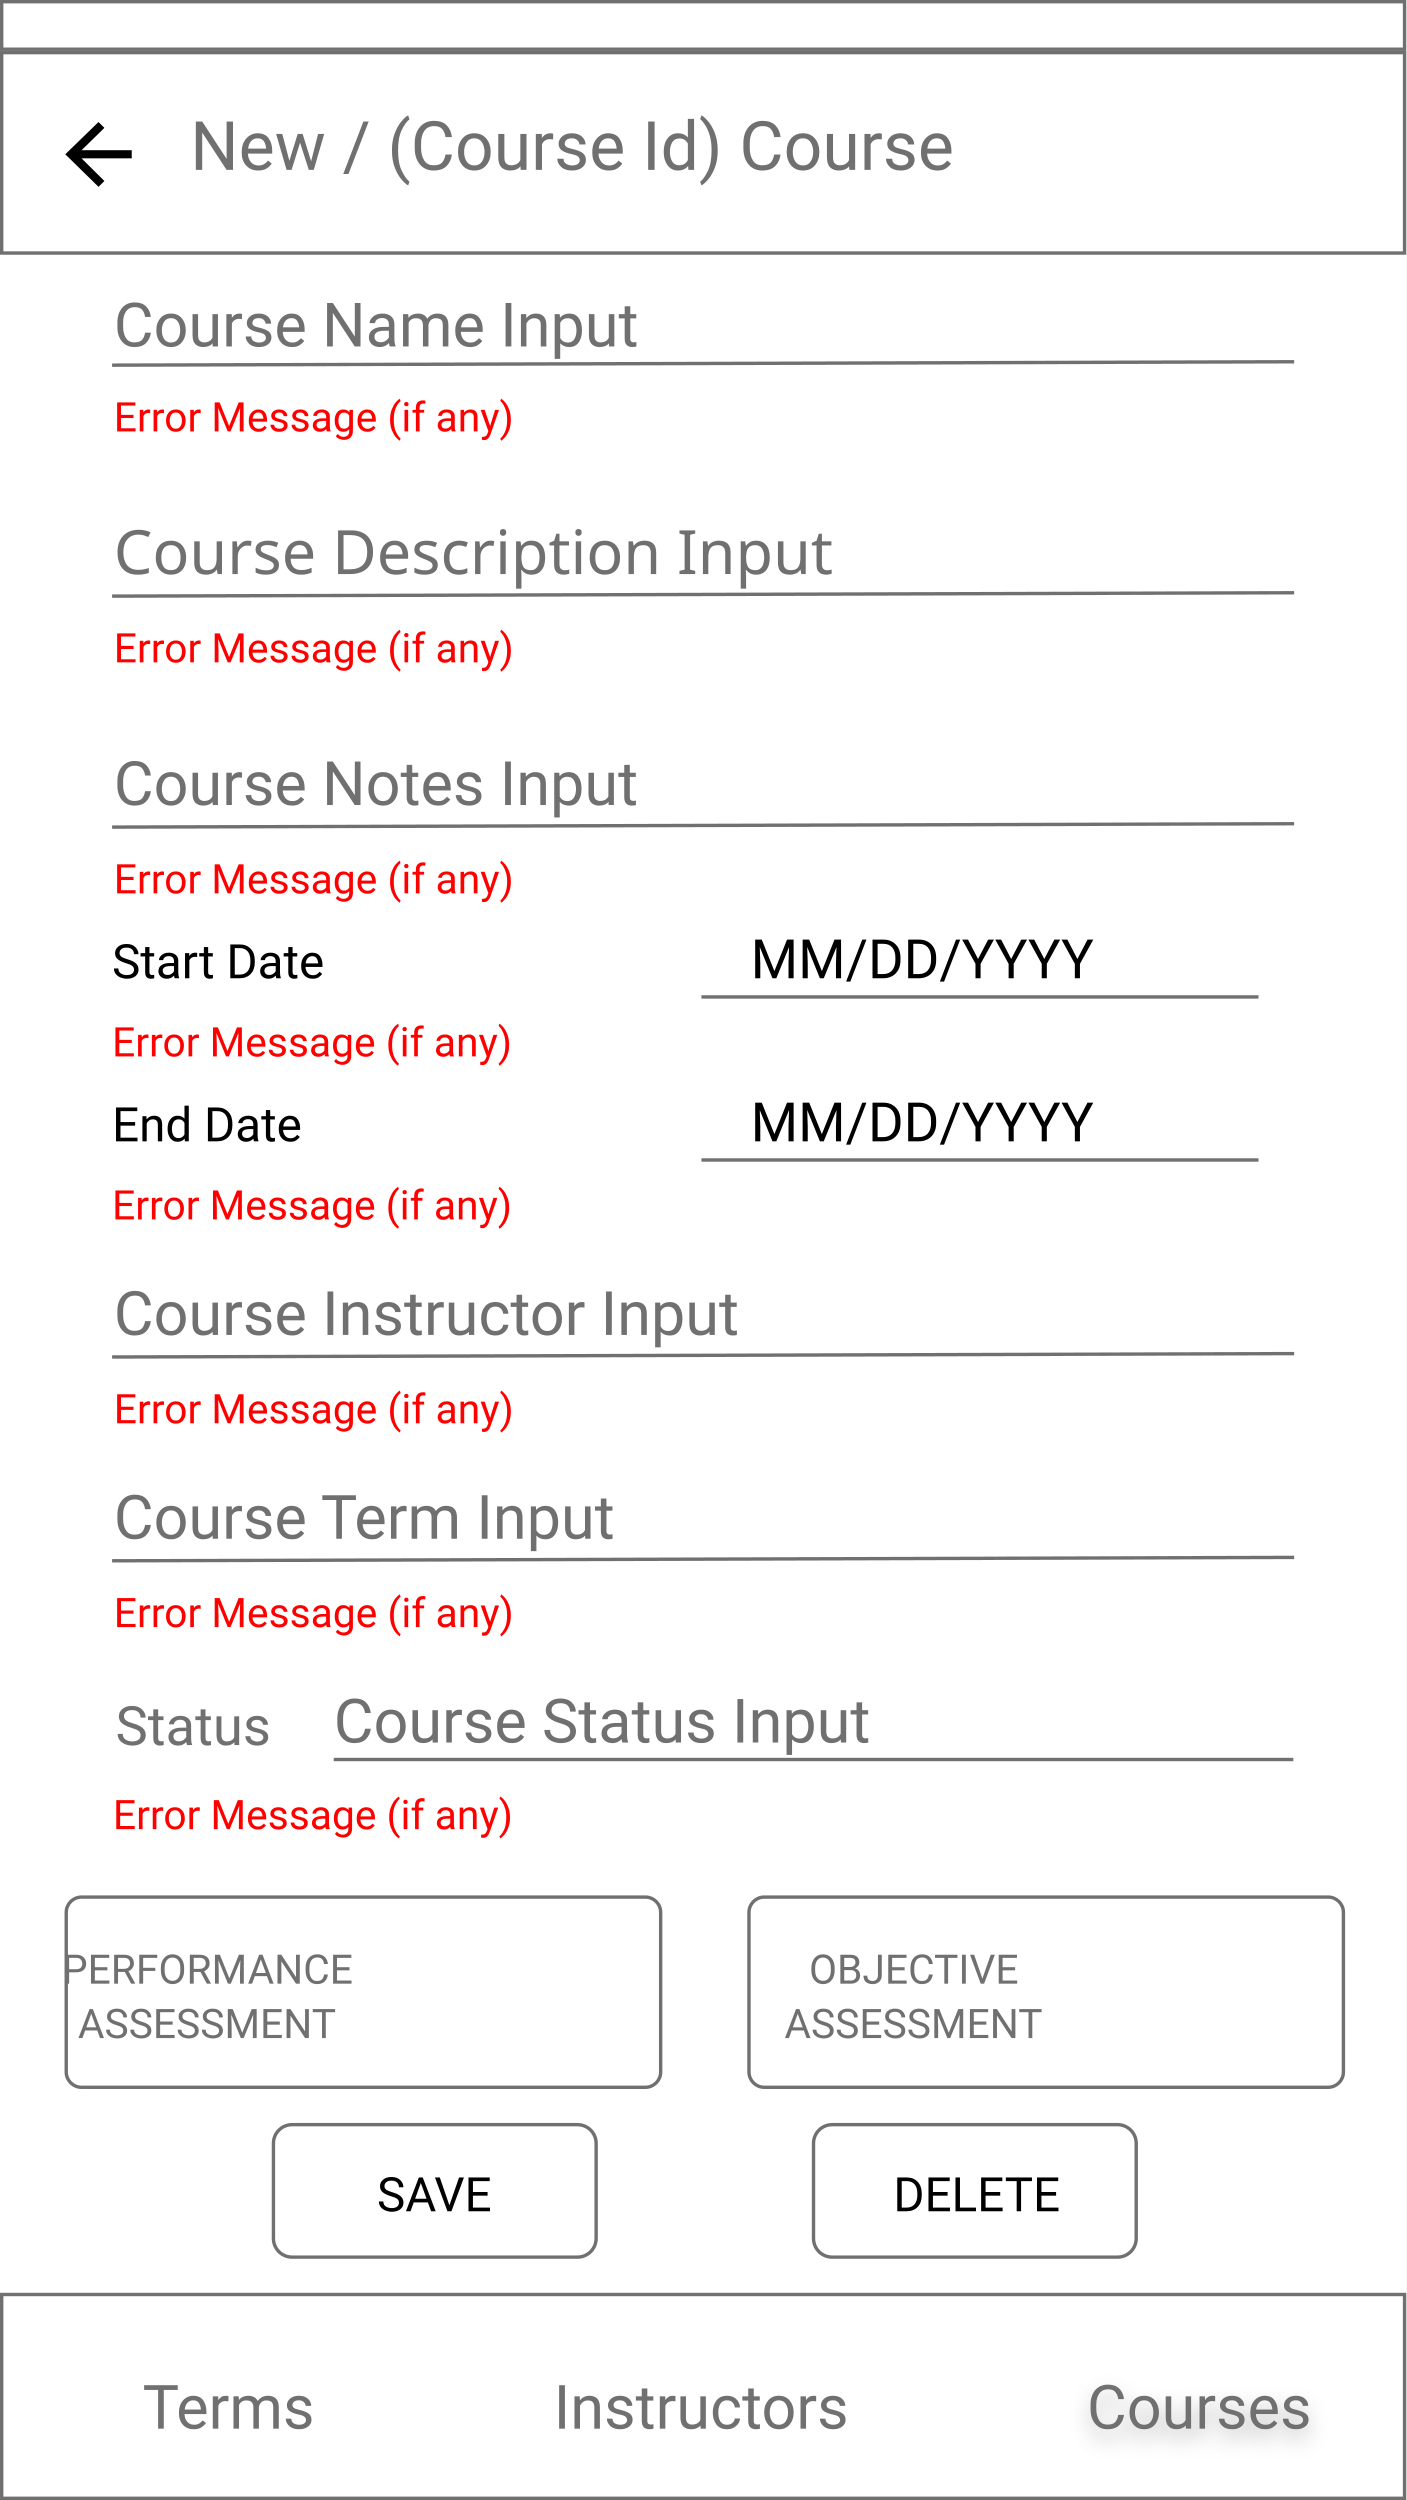
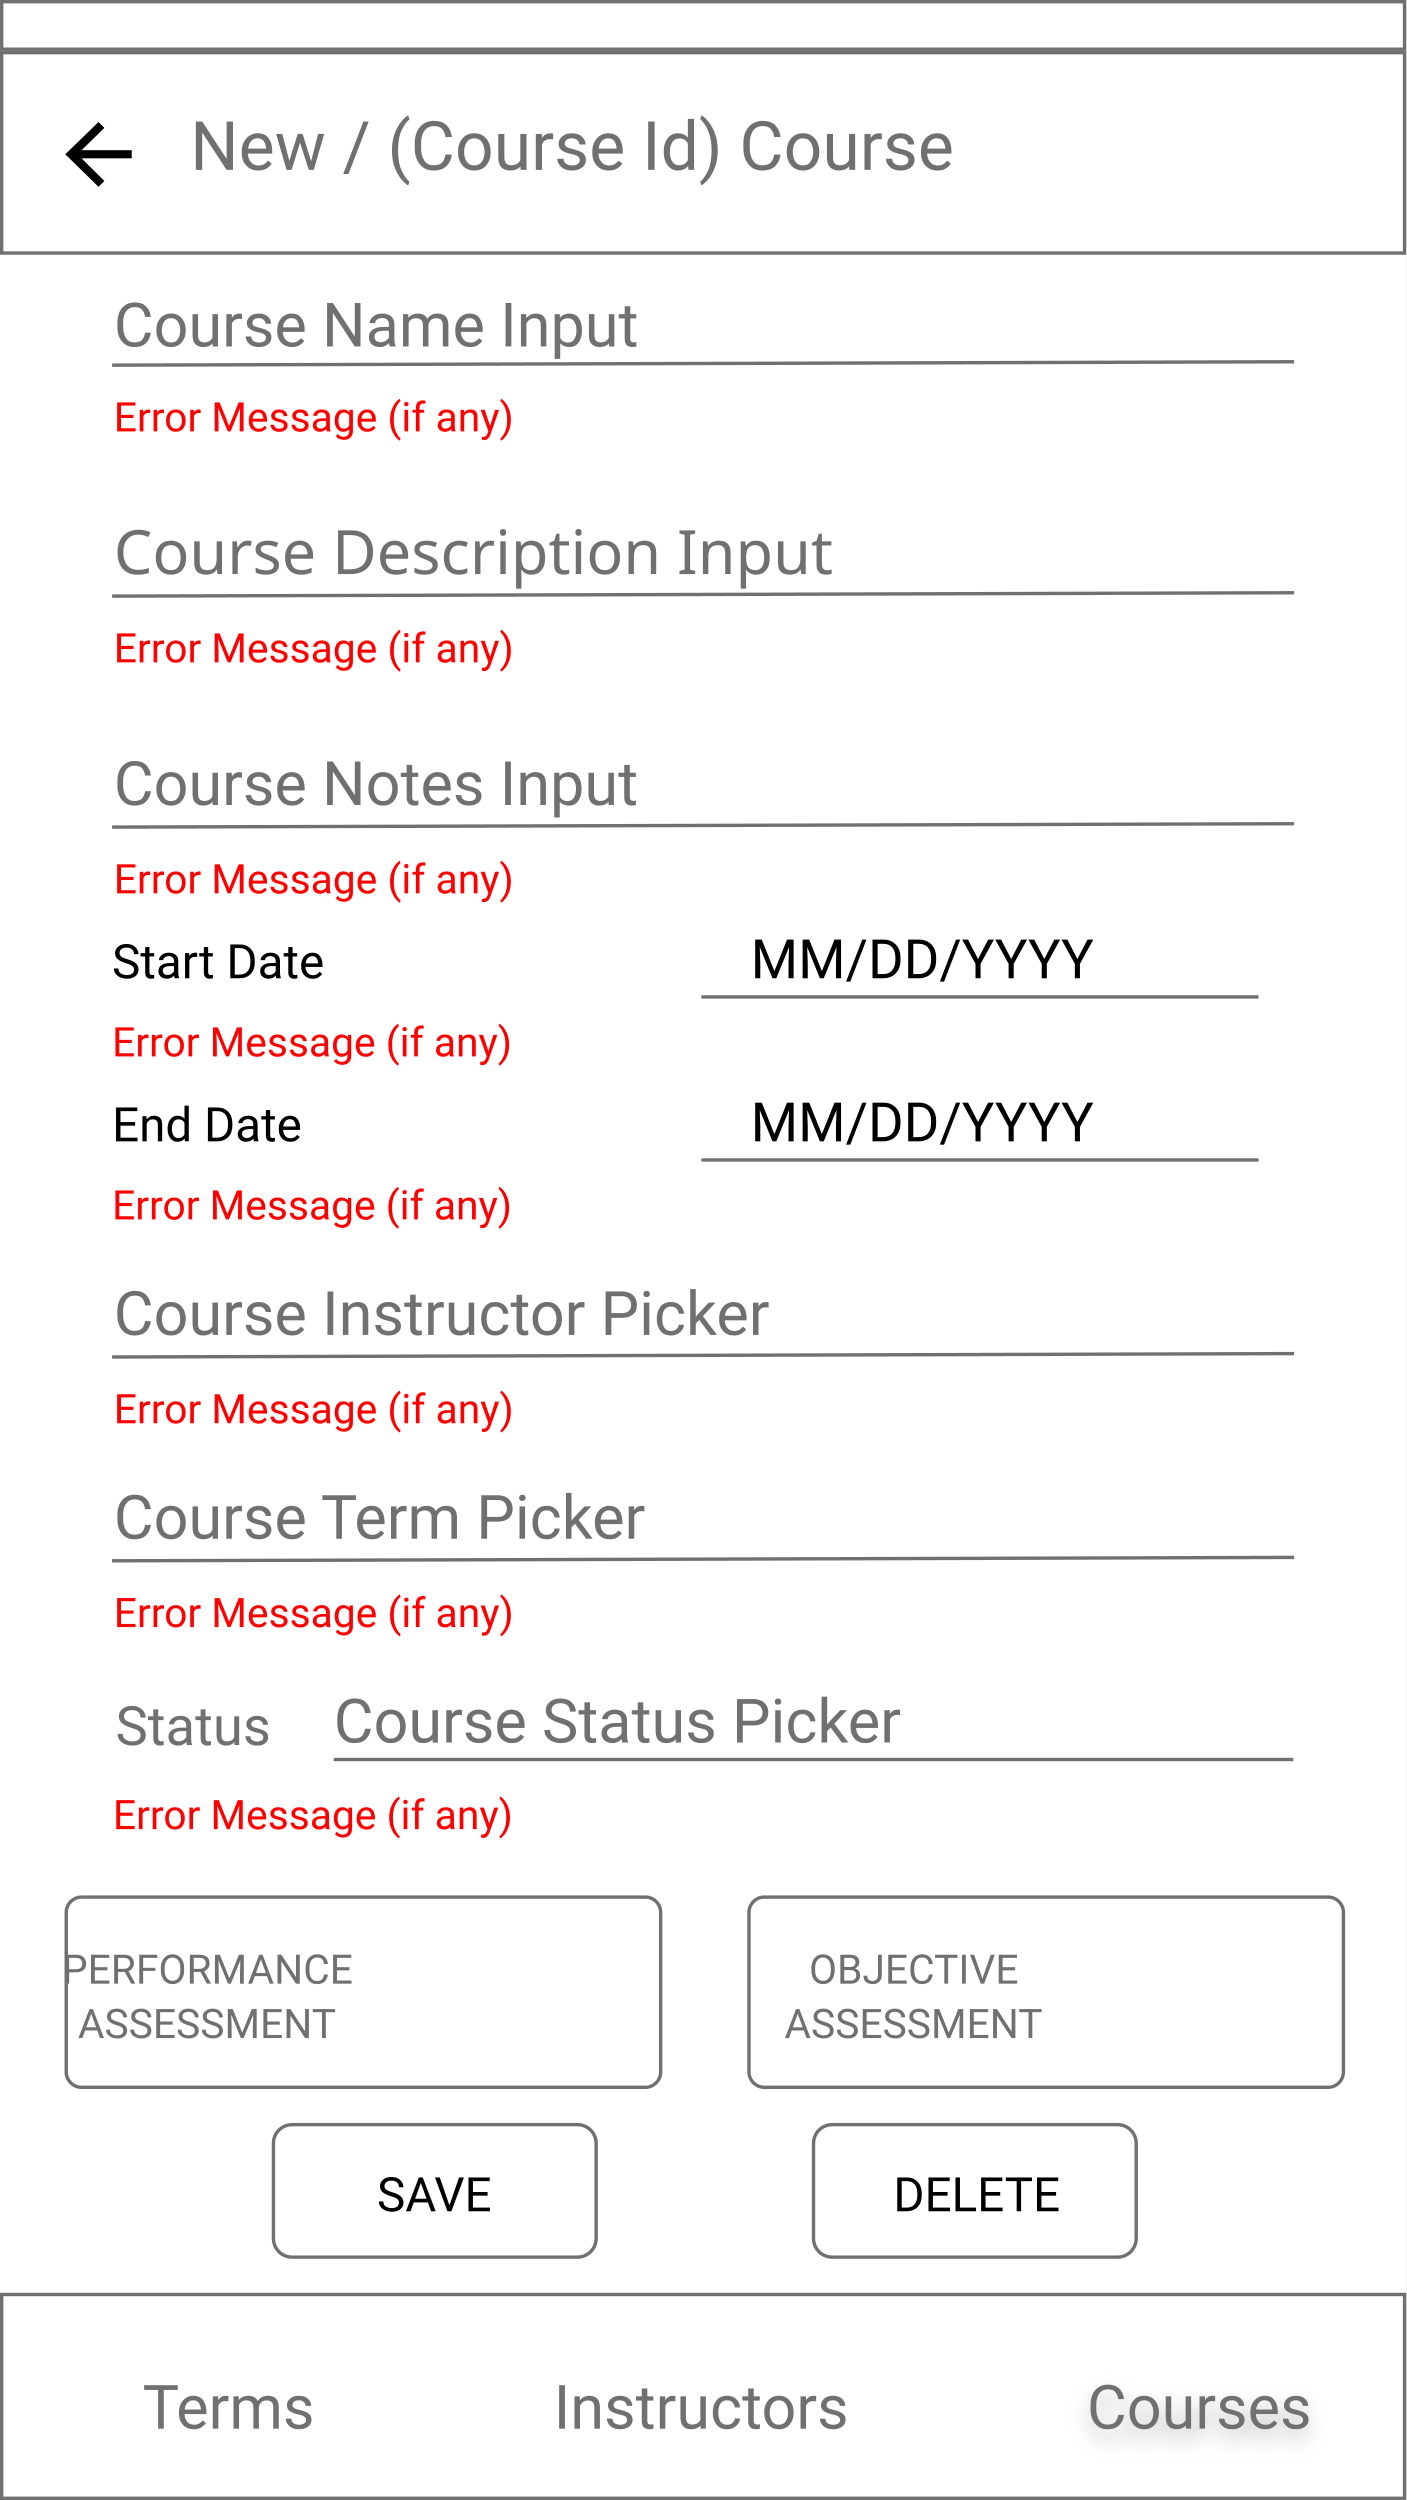
<svg xmlns="http://www.w3.org/2000/svg" width="414" height="736" viewBox="0 0 414 736">
  <defs>
    <filter id="Courses" x="311" y="690" width="85" height="42" filterUnits="userSpaceOnUse">
      <feOffset dy="3" input="SourceAlpha" />
      <feGaussianBlur stdDeviation="3" result="blur" />
      <feFlood flood-opacity="0.271" />
      <feComposite operator="in" in2="blur" />
      <feComposite in="SourceGraphic" />
    </filter>
    <clipPath id="clip-Course_CRUD">
      <rect width="414" height="736" />
    </clipPath>
  </defs>
  <g id="Course_CRUD" data-name="Course CRUD" clip-path="url(#clip-Course_CRUD)">
    <rect width="414" height="736" fill="#fff" />
    <g id="Title_Bar" data-name="Title Bar" transform="translate(0 15)" fill="#fff" stroke="#707070" stroke-width="1">
      <rect width="414" height="60" stroke="none" />
      <rect x="0.5" y="0.5" width="413" height="59" fill="none" />
    </g>
    <g id="Device_Bar" data-name="Device Bar" fill="#fff" stroke="#707070" stroke-width="1">
      <rect width="414" height="15" stroke="none" />
      <rect x="0.5" y="0.5" width="413" height="14" fill="none" />
    </g>
    <text id="New_Course_Id_Course" data-name="New / (Course Id) Course" transform="translate(56 50)" fill="#707070" font-size="20" font-family="Roboto-Regular, Roboto">
      <tspan x="0" y="0">New / (Course Id) Course</tspan>
    </text>
    <g id="Tab_Footer" data-name="Tab Footer" transform="translate(0 675)" fill="#fff" stroke="#707070" stroke-width="1">
      <rect width="414" height="61" stroke="none" />
      <rect x="0.5" y="0.5" width="413" height="60" fill="none" />
    </g>
    <text id="Terms" transform="translate(42 715)" fill="#707070" font-size="18" font-family="Roboto-Regular, Roboto">
      <tspan x="0" y="0">Terms</tspan>
    </text>
    <text id="Instructors" transform="translate(163 715)" fill="#707070" font-size="18" font-family="Roboto-Regular, Roboto">
      <tspan x="0" y="0">Instructors</tspan>
    </text>
    <g transform="matrix(1, 0, 0, 1, 0, 0)" filter="url(#Courses)">
      <text id="Courses-2" data-name="Courses" transform="translate(320 715)" fill="#707070" font-size="18" font-family="Roboto-Regular, Roboto">
        <tspan x="0" y="0">Courses</tspan>
      </text>
    </g>
    <g id="Name_Input" data-name="Name Input" transform="translate(33 83)">
      <text id="Course_Name_Input" data-name="Course Name Input" transform="translate(0.5 19)" fill="#707070" font-size="18" font-family="Roboto-Regular, Roboto">
        <tspan x="0" y="0">Course Name Input</tspan>
      </text>
      <line id="Input_Line" data-name="Input Line" y1="1" x2="348" transform="translate(0 23.5)" fill="none" stroke="#707070" stroke-width="1" />
      <text id="Error_Message_if_any_" data-name="Error Message (if any)" transform="translate(0.5 44)" fill="red" font-size="12" font-family="Roboto-Regular, Roboto">
        <tspan x="0" y="0">Error Message (if any)</tspan>
      </text>
    </g>
    <g id="Course_Description_Input" data-name="Course Description Input" transform="translate(33 150)">
      <text id="Course_Description_Input-2" data-name="Course Description Input" transform="translate(0.5 19)" fill="#707070" font-size="18" font-family="SegoeUI, Segoe UI">
        <tspan x="0" y="0">Course Description Input</tspan>
      </text>
      <line id="Input_Line-2" data-name="Input Line" y1="1" x2="348" transform="translate(0 24.5)" fill="none" stroke="#707070" stroke-width="1" />
      <text id="Error_Message_if_any_2" data-name="Error Message (if any)" transform="translate(0.5 45)" fill="red" font-size="12" font-family="Roboto-Regular, Roboto">
        <tspan x="0" y="0">Error Message (if any)</tspan>
      </text>
    </g>
    <g id="Course_Notes_Input" data-name="Course Notes Input" transform="translate(33 218)">
      <text id="Course_Notes_Input-2" data-name="Course Notes Input" transform="translate(0.5 19)" fill="#707070" font-size="18" font-family="Roboto-Regular, Roboto">
        <tspan x="0" y="0">Course Notes Input</tspan>
      </text>
      <line id="Input_Line-3" data-name="Input Line" y1="1" x2="348" transform="translate(0 24.5)" fill="none" stroke="#707070" stroke-width="1" />
      <text id="Error_Message_if_any_3" data-name="Error Message (if any)" transform="translate(0.5 45)" fill="red" font-size="12" font-family="Roboto-Regular, Roboto">
        <tspan x="0" y="0">Error Message (if any)</tspan>
      </text>
    </g>
    <g id="Button" transform="translate(80 625)">
      <g id="Button_Outline" data-name="Button Outline" fill="#fff" stroke="#707070" stroke-linejoin="round" stroke-width="1">
        <rect width="96" height="40" rx="6" stroke="none" />
        <rect x="0.5" y="0.5" width="95" height="39" rx="5.5" fill="none" />
      </g>
      <text id="SAVE" transform="translate(31 26)" font-size="14" font-family="Roboto-Regular, Roboto">
        <tspan x="0" y="0">SAVE</tspan>
      </text>
    </g>
    <g id="Button-2" data-name="Button" transform="translate(239 625)">
      <g id="Button_Outline-2" data-name="Button Outline" fill="#fff" stroke="#707070" stroke-linejoin="round" stroke-width="1">
        <rect width="96" height="40" rx="6" stroke="none" />
        <rect x="0.5" y="0.5" width="95" height="39" rx="5.5" fill="none" />
      </g>
      <text id="Delete" transform="translate(24 26)" font-size="14" font-family="Roboto-Regular, Roboto">
        <tspan x="0" y="0">DELETE</tspan>
      </text>
    </g>
    <path id="back-button" d="M4.791,14.8l6.72-6.576L9.782,6.5,0,16l9.782,9.582,1.729-1.721-6.72-6.663H19.563V14.8Z" transform="translate(19.218 29.423)" fill-rule="evenodd" />
    <g id="Date_Input" data-name="Date Input" transform="translate(33 271)">
      <line id="Date_Input_Line" data-name="Date Input Line" x2="164" transform="translate(173.5 22.5)" fill="none" stroke="#707070" stroke-width="1" />
      <text id="Date_Error_Message_if_any_" data-name="Date Error Message (if any)" transform="translate(0 40)" fill="red" font-size="12" font-family="Roboto-Regular, Roboto">
        <tspan x="0" y="0">Error Message (if any)</tspan>
      </text>
      <text id="MM_DD_YYYY" data-name="MM/DD/YYYY" transform="translate(188 17)" font-size="16" font-family="Roboto-Regular, Roboto">
        <tspan x="0" y="0">MM/DD/YYYY</tspan>
      </text>
      <text id="Start_Date" data-name="Start Date" transform="translate(0 17)" font-size="14" font-family="Roboto-Regular, Roboto">
        <tspan x="0" y="0">Start Date</tspan>
      </text>
    </g>
    <g id="Date_Input-2" data-name="Date Input" transform="translate(33 319)">
      <line id="Date_Input_Line-2" data-name="Date Input Line" x2="164" transform="translate(173.5 22.5)" fill="none" stroke="#707070" stroke-width="1" />
      <text id="Date_Error_Message_if_any_2" data-name="Date Error Message (if any)" transform="translate(0 40)" fill="red" font-size="12" font-family="Roboto-Regular, Roboto">
        <tspan x="0" y="0">Error Message (if any)</tspan>
      </text>
      <text id="MM_DD_YYYY-2" data-name="MM/DD/YYYY" transform="translate(188 17)" font-size="16" font-family="Roboto-Regular, Roboto">
        <tspan x="0" y="0">MM/DD/YYYY</tspan>
      </text>
      <text id="End_Date" data-name="End Date" transform="translate(0 17)" font-size="14" font-family="Roboto-Regular, Roboto">
        <tspan x="0" y="0">End Date</tspan>
      </text>
    </g>
    <g id="Course_Instructor_Input" data-name="Course Instructor Input" transform="translate(33 374)">
-       <text id="Course_Instructor_Input-2" data-name="Course Instructor Input" transform="translate(0.5 19)" fill="#707070" font-size="18" font-family="Roboto-Regular, Roboto">
-         <tspan x="0" y="0">Course Instructor Input</tspan>
+       <text id="Course_Instructor_Picker" data-name="Course Instructor Picker" transform="translate(0.5 19)" fill="#707070" font-size="18" font-family="Roboto-Regular, Roboto">
+         <tspan x="0" y="0">Course Instructor Picker</tspan>
      </text>
      <line id="Input_Line-4" data-name="Input Line" y1="1" x2="348" transform="translate(0 24.5)" fill="none" stroke="#707070" stroke-width="1" />
      <text id="Error_Message_if_any_4" data-name="Error Message (if any)" transform="translate(0.5 45)" fill="red" font-size="12" font-family="Roboto-Regular, Roboto">
        <tspan x="0" y="0">Error Message (if any)</tspan>
      </text>
    </g>
    <g id="Course_Term_Input" data-name="Course Term Input" transform="translate(33 434)">
-       <text id="Course_Term_Input-2" data-name="Course Term Input" transform="translate(0.5 19)" fill="#707070" font-size="18" font-family="Roboto-Regular, Roboto">
-         <tspan x="0" y="0">Course Term Input</tspan>
+       <text id="Course_Term_Picker" data-name="Course Term Picker" transform="translate(0.5 19)" fill="#707070" font-size="18" font-family="Roboto-Regular, Roboto">
+         <tspan x="0" y="0">Course Term Picker</tspan>
      </text>
      <line id="Input_Line-5" data-name="Input Line" y1="1" x2="348" transform="translate(0 24.5)" fill="none" stroke="#707070" stroke-width="1" />
      <text id="Error_Message_if_any_5" data-name="Error Message (if any)" transform="translate(0.5 45)" fill="red" font-size="12" font-family="Roboto-Regular, Roboto">
        <tspan x="0" y="0">Error Message (if any)</tspan>
      </text>
    </g>
    <g id="Course_Status_Input" data-name="Course Status Input" transform="translate(33.25 494)">
      <g id="Course_Status_Input-2" data-name="Course Status Input">
-         <text id="Course_Status_Input-3" data-name="Course Status Input" transform="translate(65 19)" fill="#707070" font-size="18" font-family="Roboto-Regular, Roboto">
-           <tspan x="0" y="0">Course Status Input</tspan>
+         <text id="Course_Status_Picker" data-name="Course Status Picker" transform="translate(65 19)" fill="#707070" font-size="18" font-family="Roboto-Regular, Roboto">
+           <tspan x="0" y="0">Course Status Picker</tspan>
        </text>
        <line id="Input_Line-6" data-name="Input Line" x2="282.5" transform="translate(65 24)" fill="none" stroke="#707070" stroke-width="1" />
        <text id="Error_Message_if_any_6" data-name="Error Message (if any)" transform="translate(0 44.5)" fill="red" font-size="12" font-family="Roboto-Regular, Roboto">
          <tspan x="0" y="0">Error Message (if any)</tspan>
        </text>
      </g>
      <text id="Status" transform="translate(0.75 19.75)" fill="#707070" font-size="16" font-family="Roboto-Regular, Roboto">
        <tspan x="0" y="0">Status</tspan>
      </text>
    </g>
    <g id="PA_Button" data-name="PA Button" transform="translate(19 558)">
      <g id="Rectangle_5" data-name="Rectangle 5" fill="#fff" stroke="#707070" stroke-width="1">
        <rect width="176" height="57" rx="5" stroke="none" />
        <rect x="0.5" y="0.5" width="175" height="56" rx="4.5" fill="none" />
      </g>
      <text id="PERFORMANCE_ASSESSMENT" data-name="PERFORMANCE ASSESSMENT" transform="translate(42 13)" fill="#707070" font-size="12" font-family="Roboto-Regular, Roboto">
        <tspan x="-42.771" y="13">PERFORMANCE </tspan>
        <tspan x="-38.068" y="29">ASSESSMENT</tspan>
      </text>
    </g>
    <g id="PA_Button-2" data-name="PA Button" transform="translate(220 558)">
      <g id="Rectangle_5-2" data-name="Rectangle 5" fill="#fff" stroke="#707070" stroke-width="1">
        <rect width="176" height="57" rx="5" stroke="none" />
        <rect x="0.5" y="0.5" width="175" height="56" rx="4.5" fill="none" />
      </g>
      <text id="OBJECTIVE_ASSESSMENT" data-name="OBJECTIVEASSESSMENT" transform="translate(49 13)" fill="#707070" font-size="12" font-family="Roboto-Regular, Roboto">
        <tspan x="-30.841" y="13">OBJECTIVE</tspan>
        <tspan x="-38.068" y="29">ASSESSMENT</tspan>
      </text>
    </g>
  </g>
</svg>
